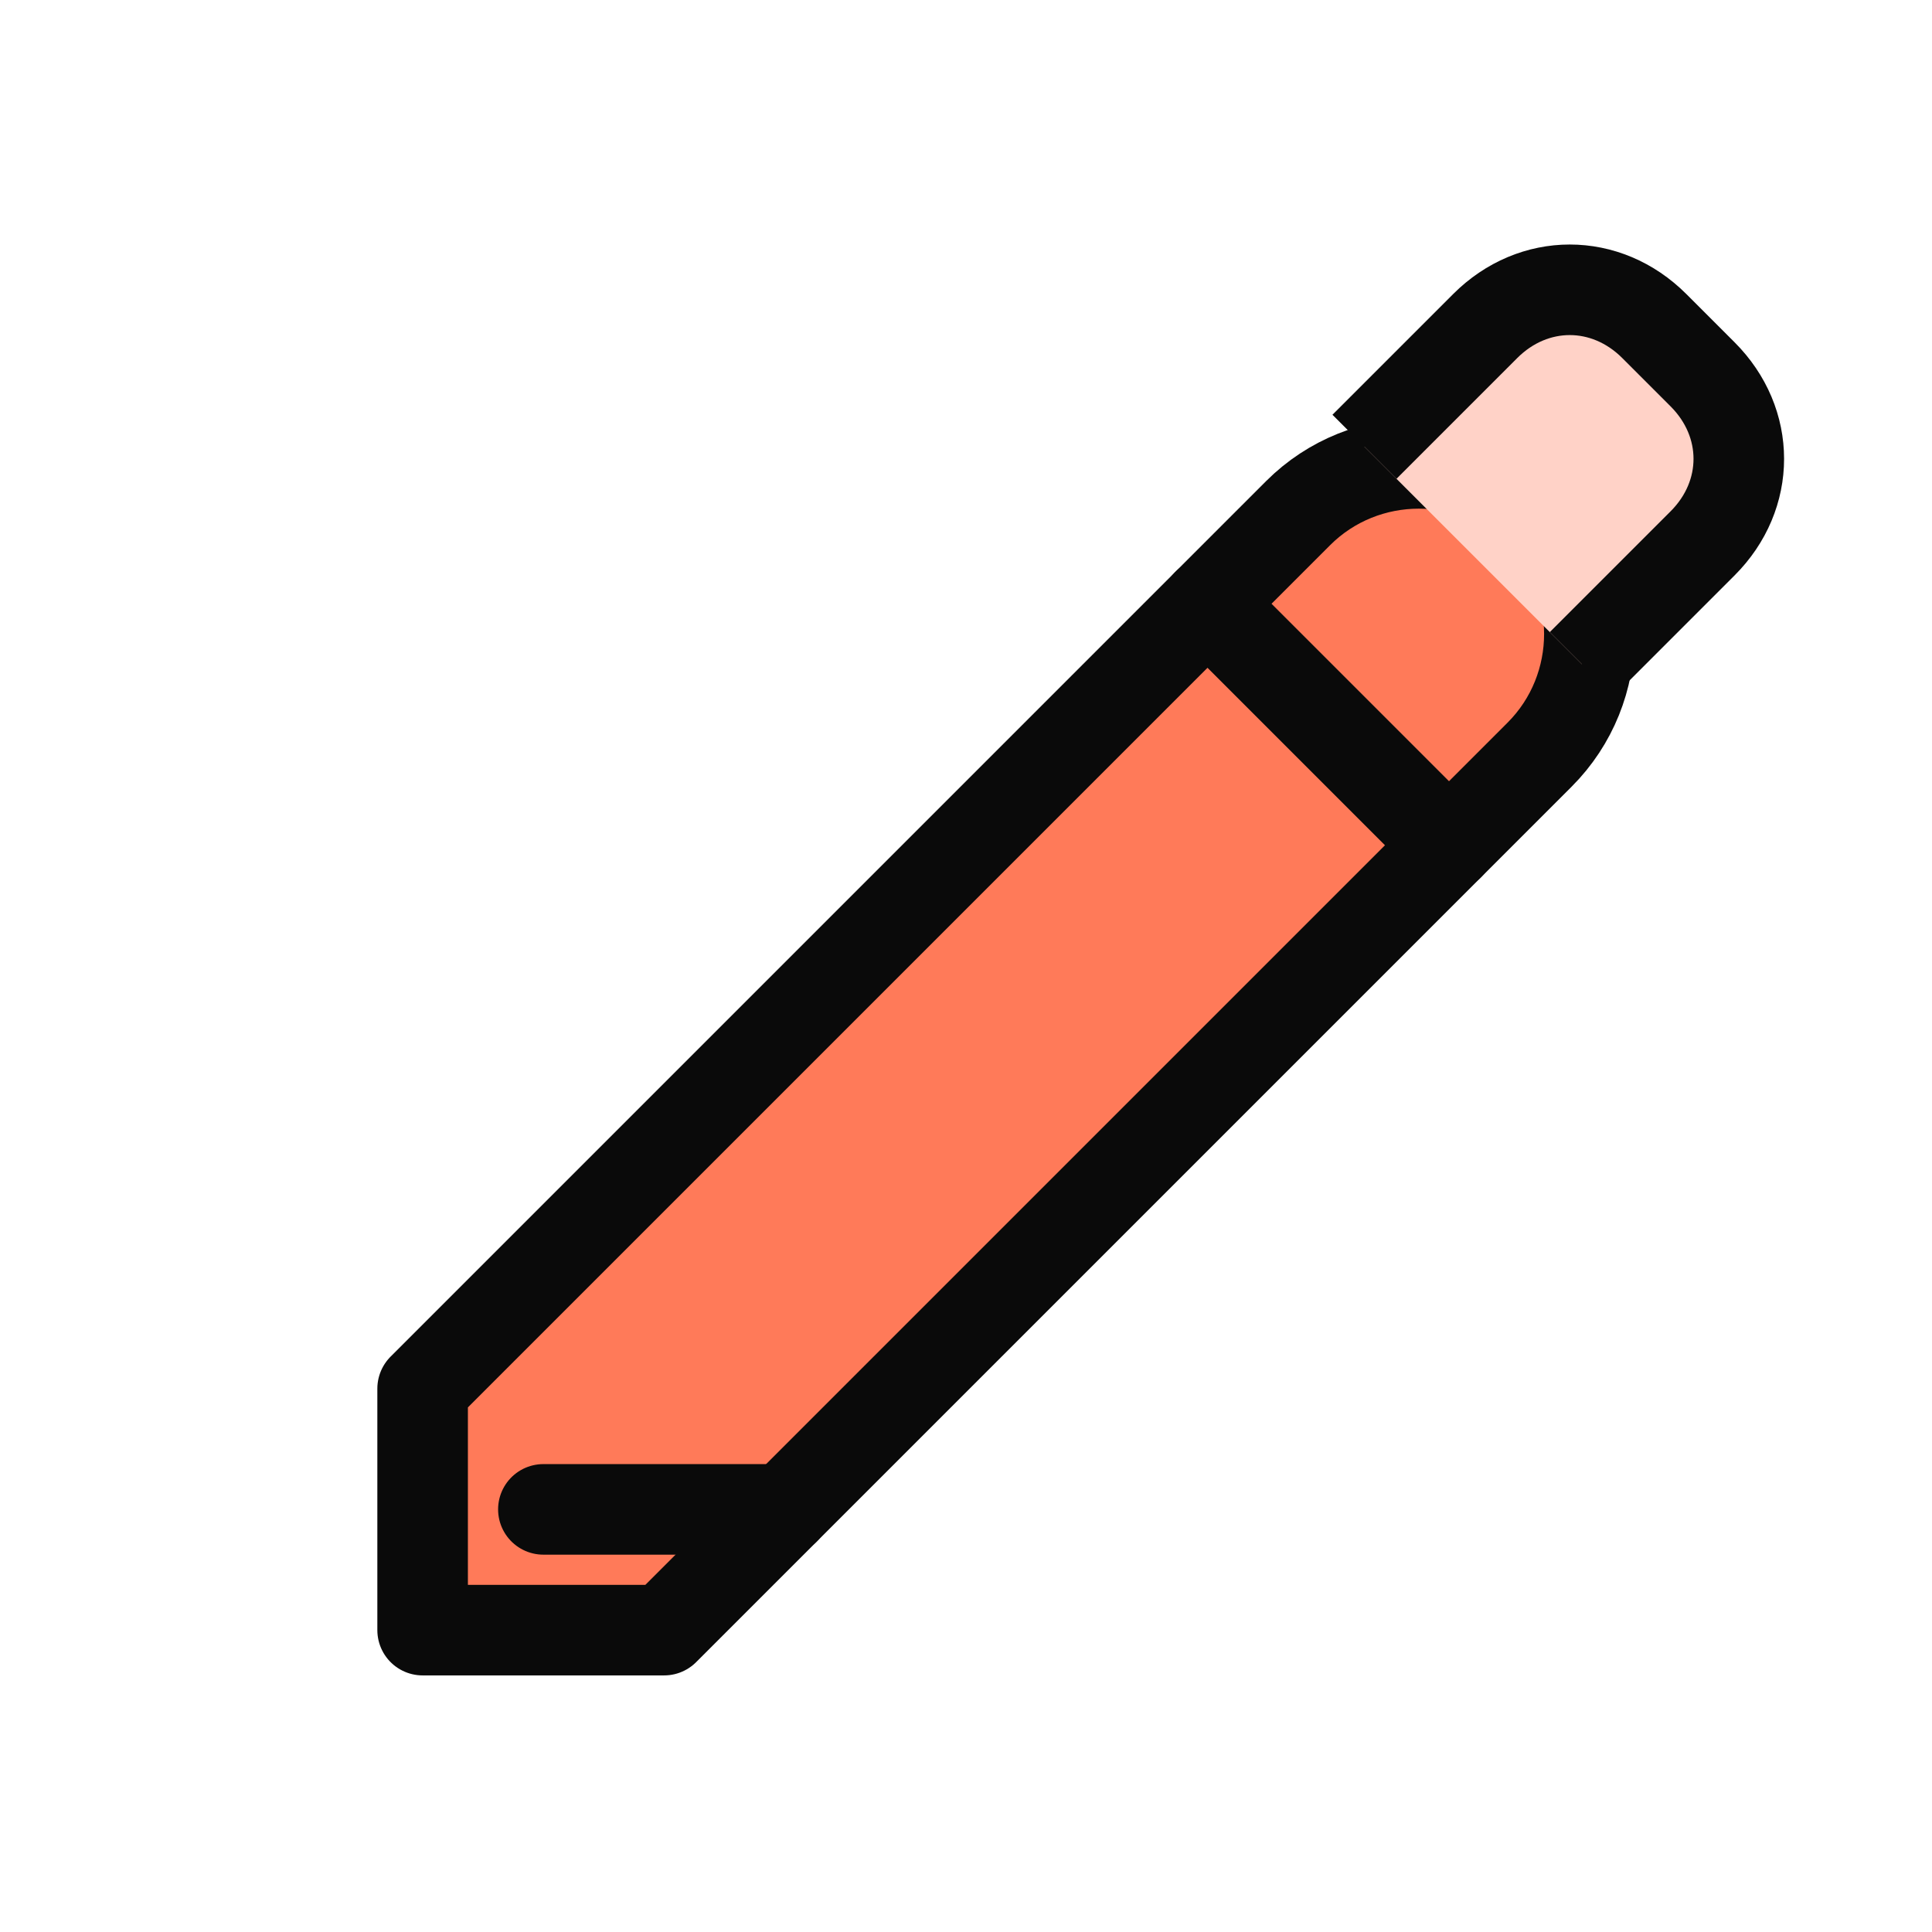
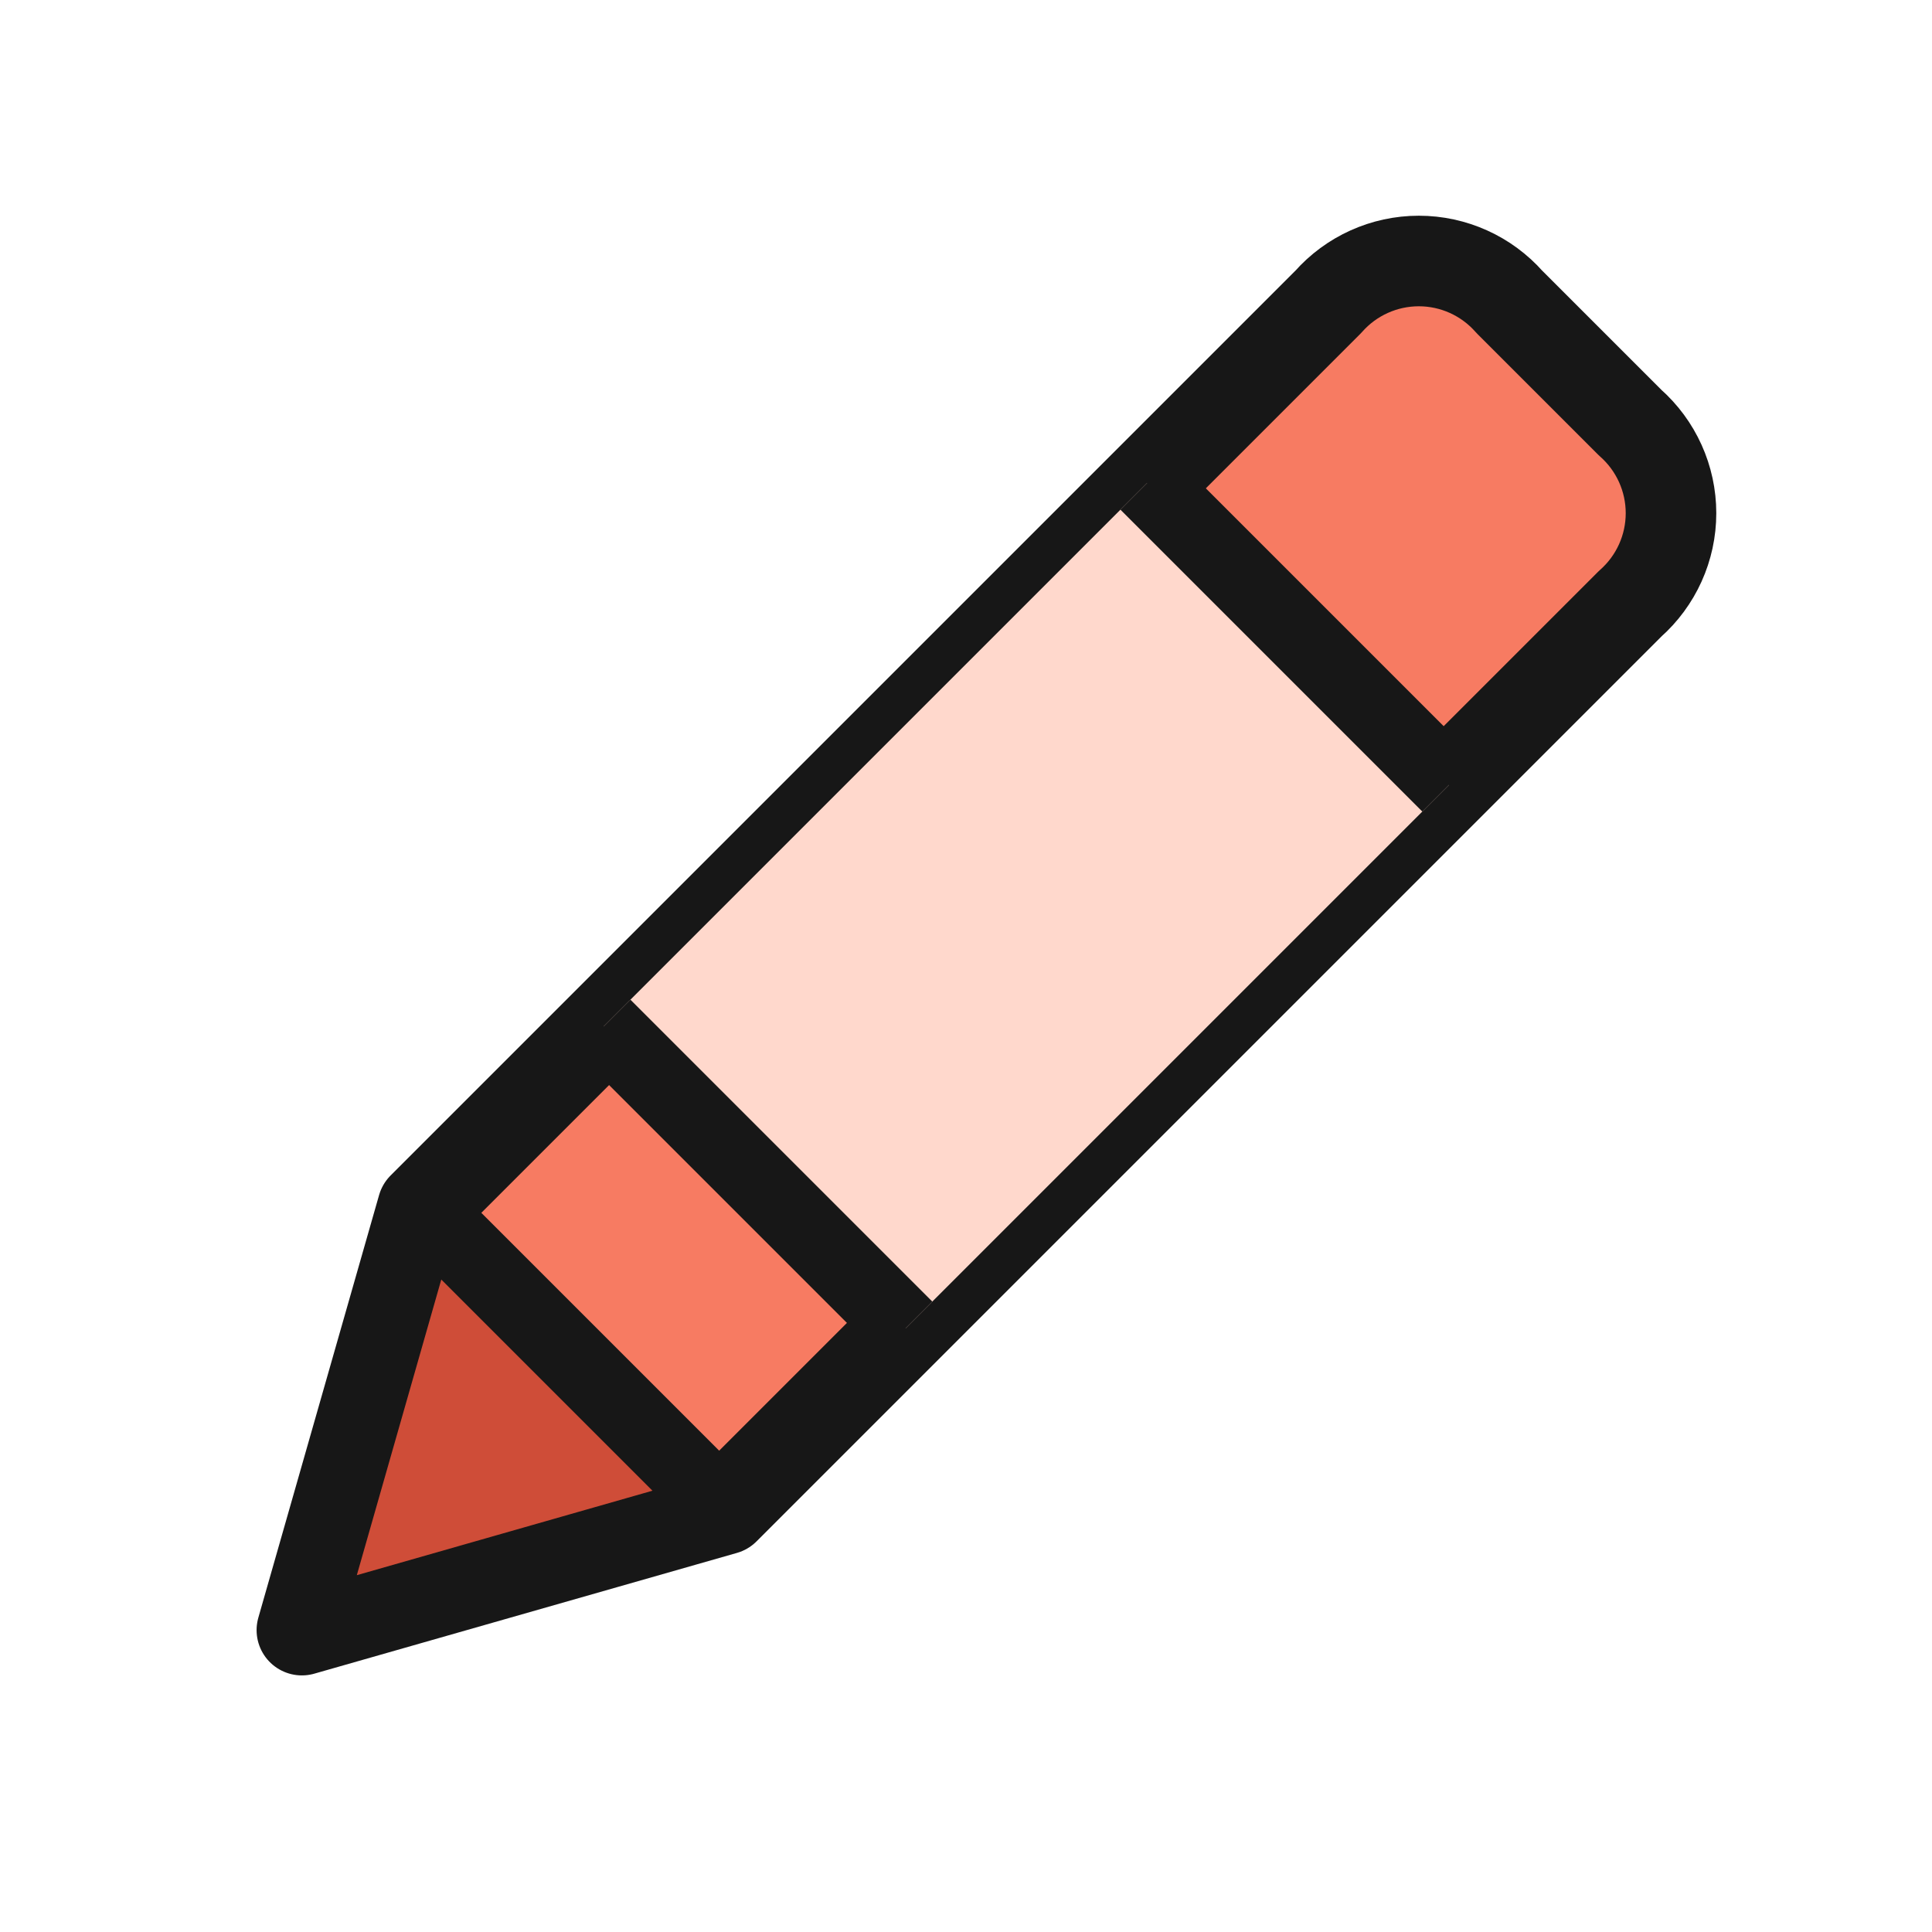
<svg xmlns="http://www.w3.org/2000/svg" width="32" height="32" viewBox="0 0 32 32">
-   <path d="M7 23L21.5 8.5c1.1-1.1 2.9-1.1 4 0l.0.0c1.1 1.1 1.1 2.9 0 4L11 27H7v-4z" fill="#ff7a59" stroke="#0a0a0a" stroke-width="1.5" stroke-linejoin="round" />
-   <path d="M20 10l4 4" stroke="#0a0a0a" stroke-width="1.5" stroke-linecap="round" />
-   <path d="M9 25l4 0" stroke="#0a0a0a" stroke-width="1.5" stroke-linecap="round" />
-   <path d="M22.6 7.4l2-2c.8-.8 2-.8 2.8 0l.8.8c.8.8.8 2 0 2.8l-2 2" fill="#ffd2c7" stroke="#0a0a0a" stroke-width="1.5" stroke-linejoin="round" />
+   <path d="M5 27 7 20 22 5a2 2 0 0 1 3 0l2 2a2 2 0 0 1 0 3L12 25Z" fill="#f77b62" stroke="#171717" stroke-width="1.5" stroke-linejoin="round" />
+   <path d="m10 17 5 5 9-9-5-5z" fill="#ffd8cc" />
+   <path d="m10 17 5 5m4-14 5 5" fill="none" stroke="#171717" stroke-width="1.25" />
+   <path d="m5 27 2-7 5 5z" fill="#cf4d38" stroke="#171717" stroke-width="1.25" stroke-linejoin="round" />
</svg>
